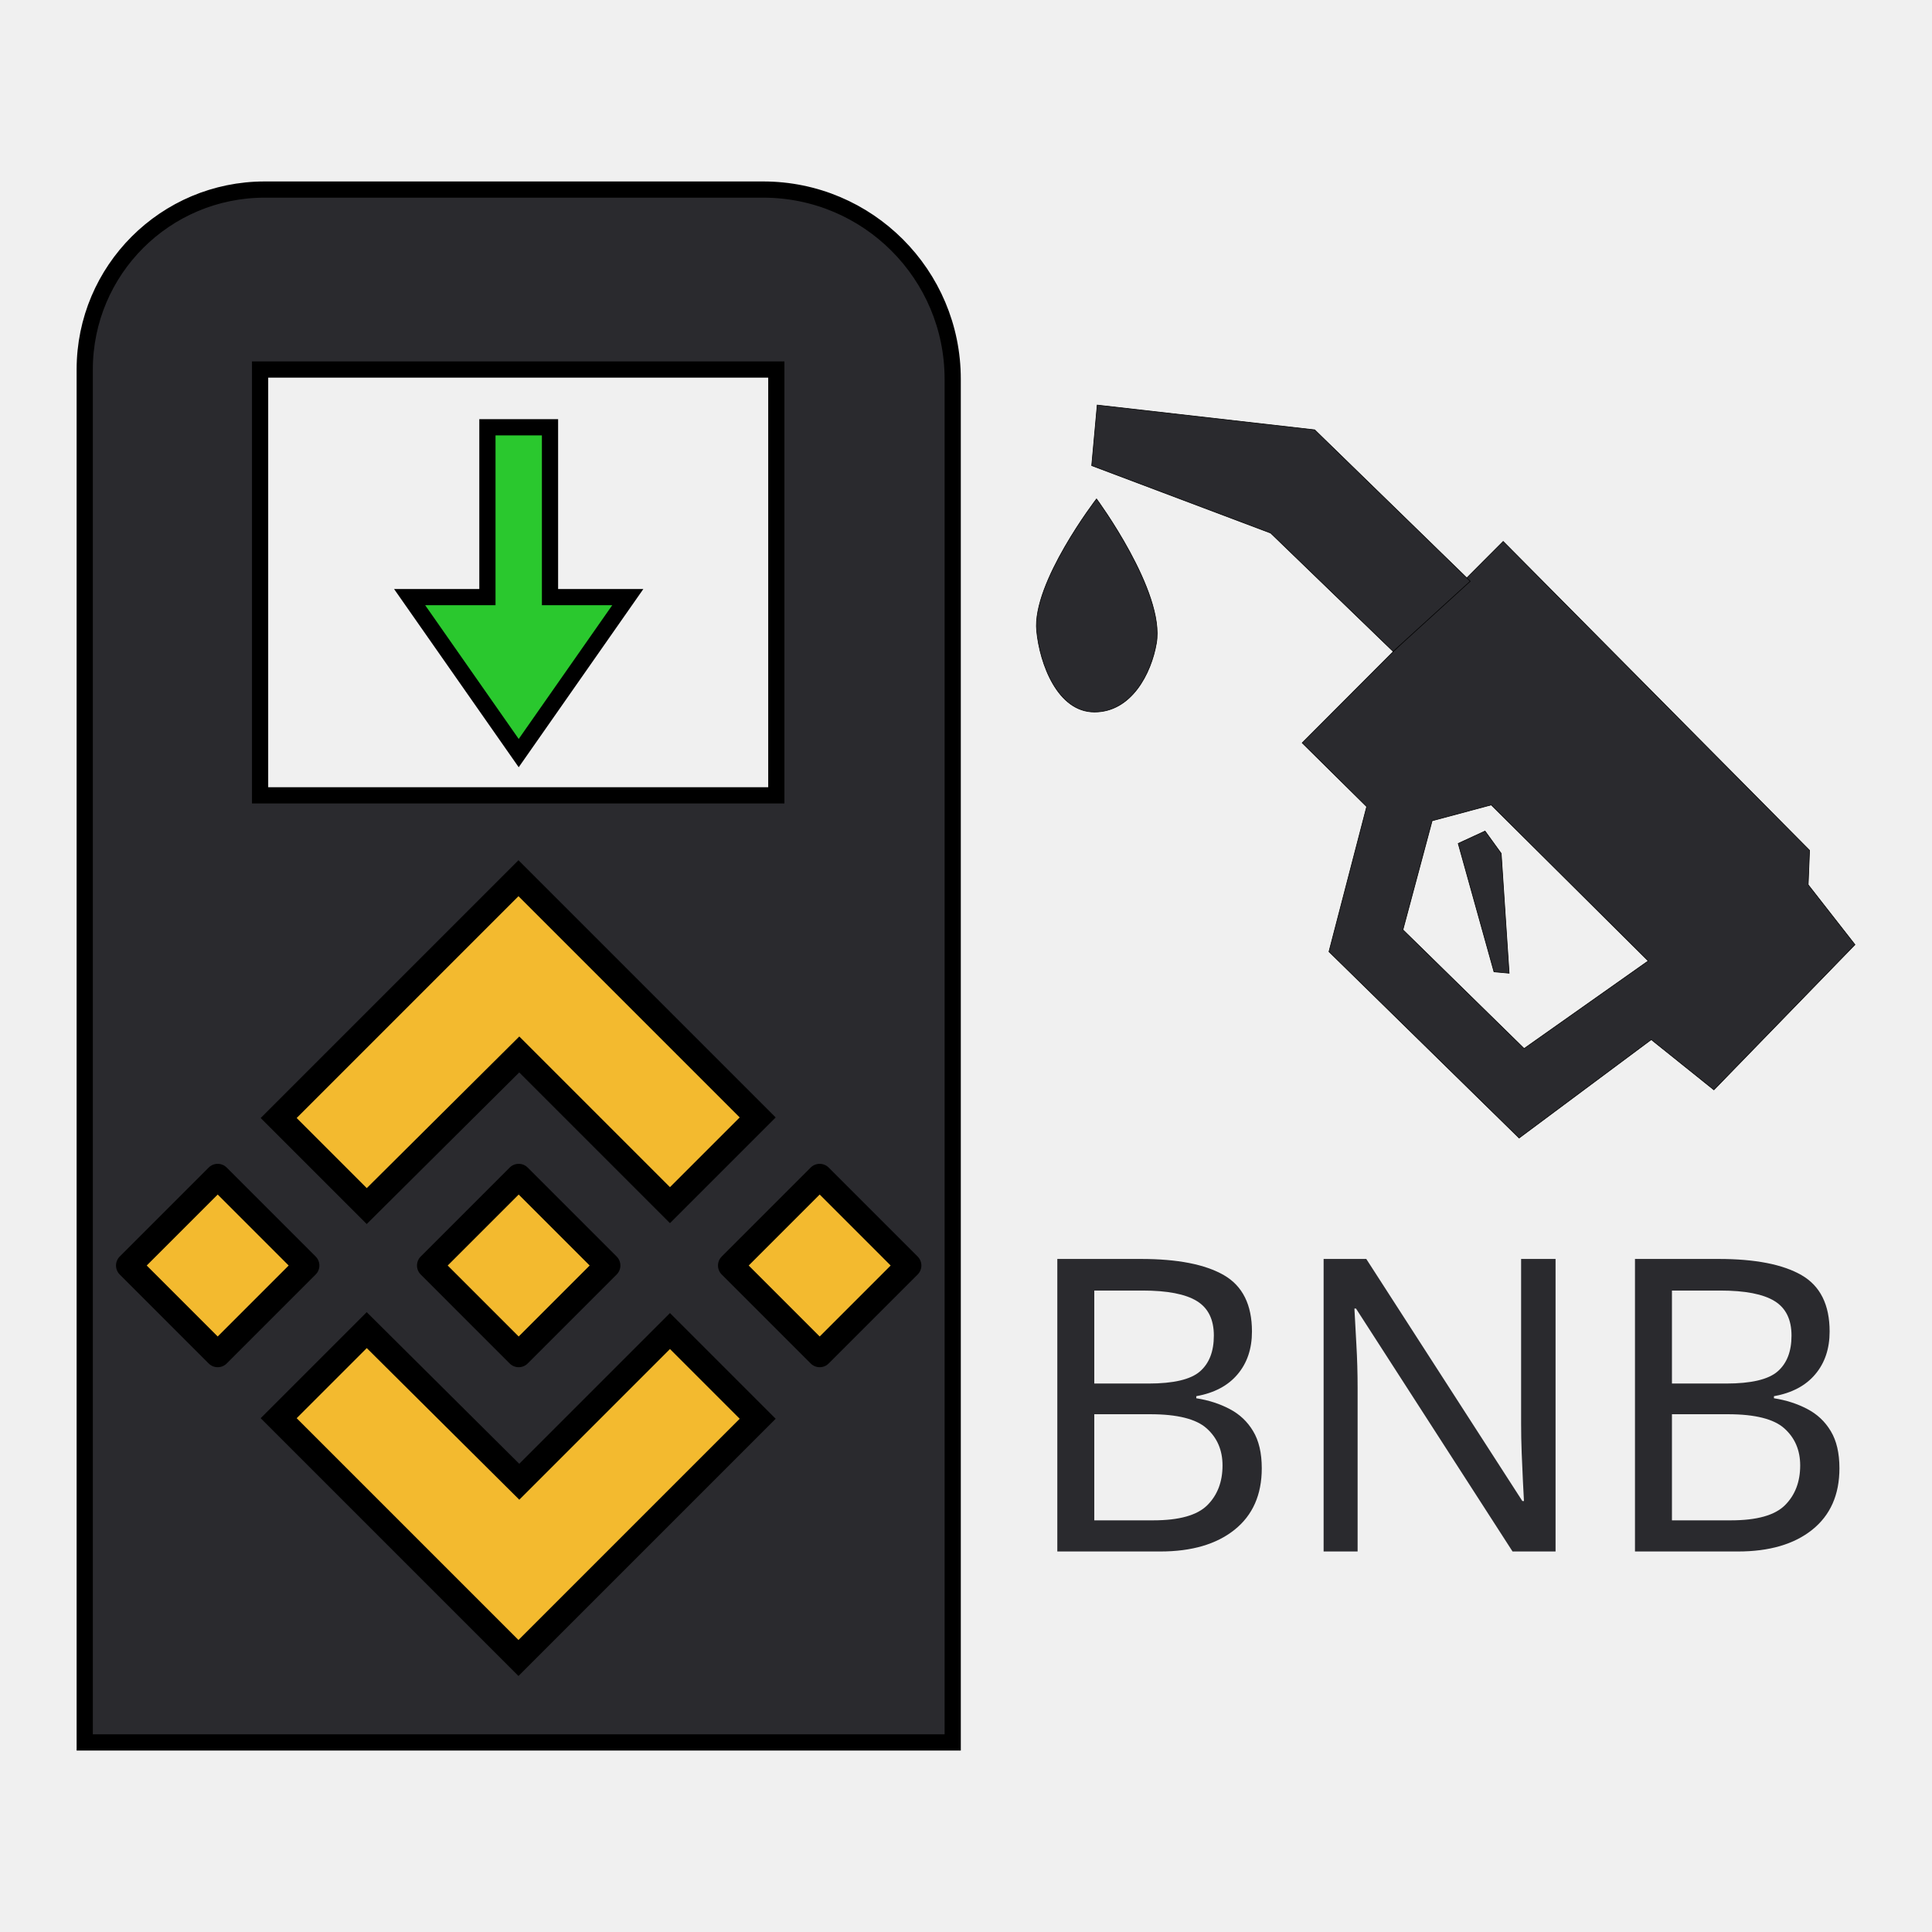
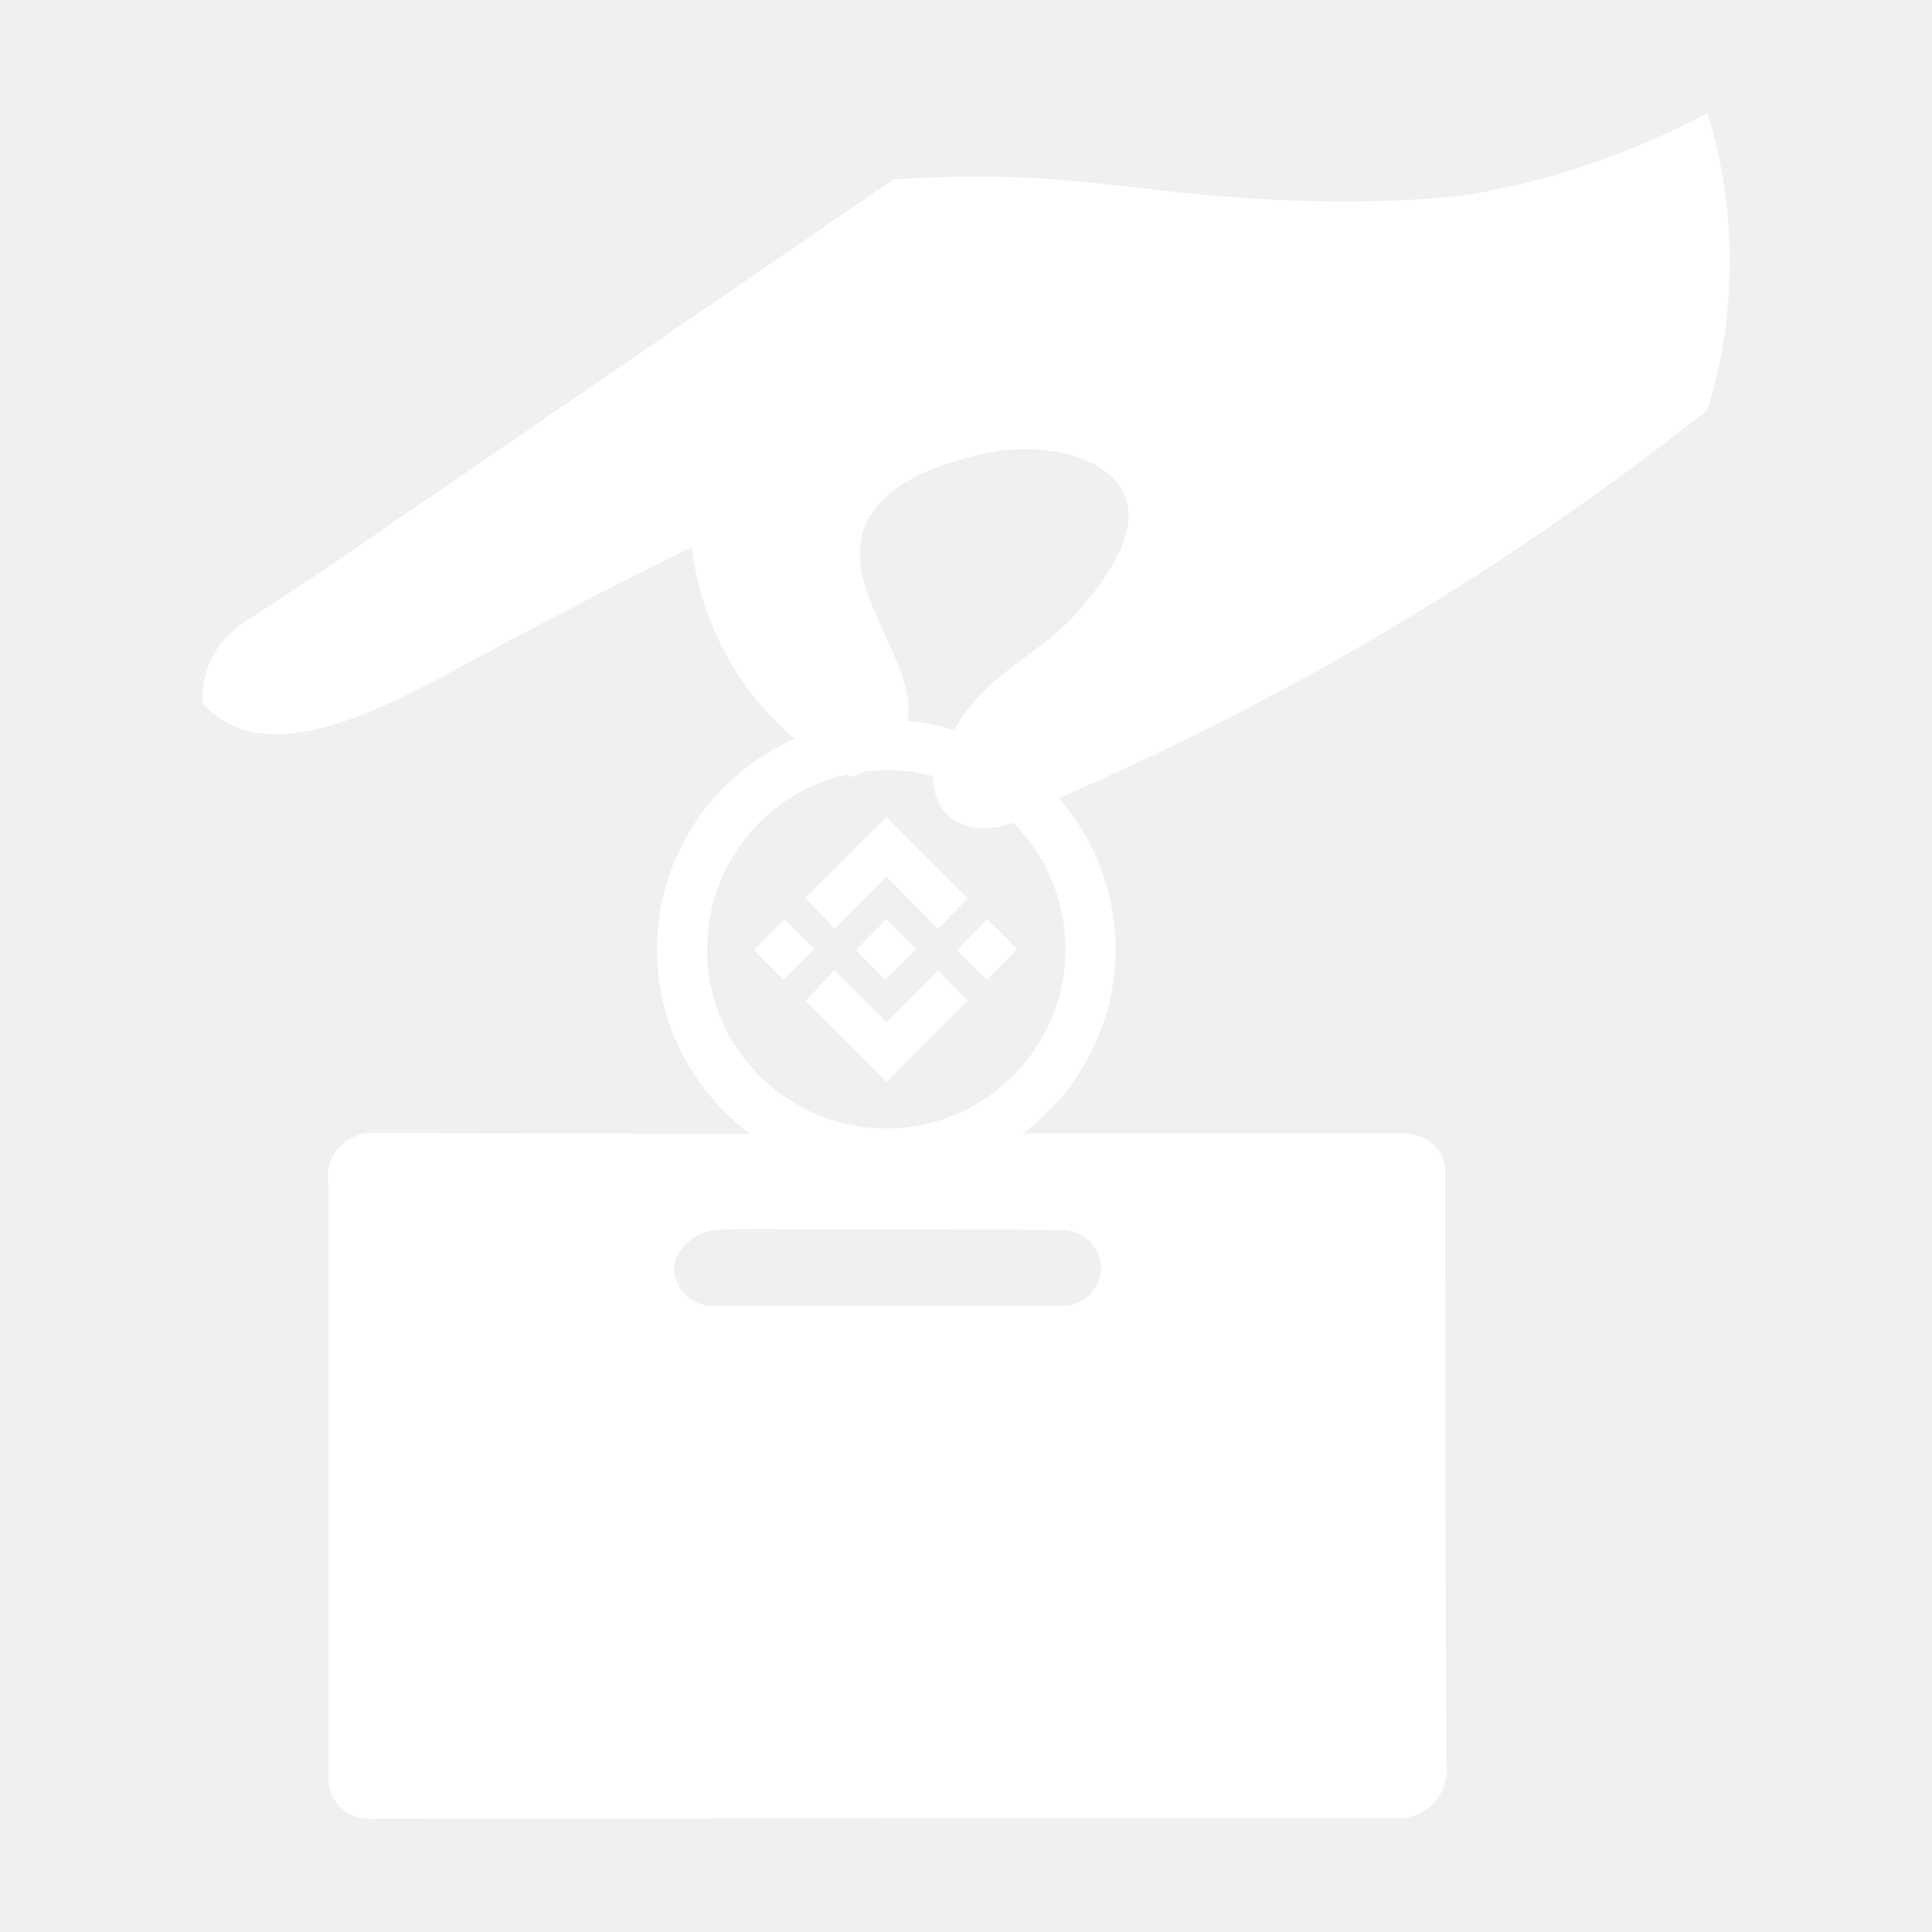
- <svg xmlns="http://www.w3.org/2000/svg" width="1000" height="1000" viewBox="0 0 264.583 264.583" version="1.1" id="svg1406">
-   <defs id="defs1400" />
-   <g id="layer1">
-     <path id="rect2354-5" style="fill:#2a2a2e;fill-opacity:1;stroke:#000000;stroke-width:2.22;stroke-miterlimit:4;stroke-dasharray:none;stroke-opacity:1" d="m 36.25,25.96 a 24.647,24.647 0 0 0 -24.647,24.647 V 238.624 H 130.47 V 51.915 A 25.955,25.955 0 0 0 104.515,25.96 Z m -0.63,24.647 H 106.315 V 108.918 H 35.619 Z" />
-     <g id="g2402-1" transform="matrix(0.1989427,0,0,0.1989427,10638.632,-6595.919)" style="stroke:#000000;stroke-width:17.516;stroke-miterlimit:4;stroke-dasharray:none;stroke-opacity:1">
-       <rect style="fill:#f3ba2f;fill-opacity:1;stroke:#000000;stroke-width:17.516;stroke-linecap:round;stroke-linejoin:round;stroke-miterlimit:4;stroke-dasharray:none;stroke-opacity:1;paint-order:normal" id="rect1636-2-4" width="86.613" height="86.613" x="-61810.512" y="-13690.453" transform="rotate(-45)" />
-       <rect style="fill:#f3ba2f;fill-opacity:1;stroke:#000000;stroke-width:17.516;stroke-linecap:round;stroke-linejoin:round;stroke-miterlimit:4;stroke-dasharray:none;stroke-opacity:1;paint-order:normal" id="rect1638-8-6" width="86.613" height="86.613" x="-61664.004" y="-13543.942" transform="rotate(-45)" />
-       <rect style="fill:#f3ba2f;fill-opacity:1;stroke:#000000;stroke-width:17.516;stroke-linecap:round;stroke-linejoin:round;stroke-miterlimit:4;stroke-dasharray:none;stroke-opacity:1;paint-order:normal" id="rect1640-9-0" width="86.613" height="86.613" x="-61517.492" y="-13397.433" transform="rotate(-45)" />
-       <path style="fill:#f3ba2f;fill-opacity:1;stroke:#000000;stroke-width:17.516;stroke-linecap:butt;stroke-linejoin:miter;stroke-miterlimit:4;stroke-dasharray:none;stroke-opacity:1" d="m -53223.4,34070.496 -60.626,60.623 165.069,165.069 164.674,-164.675 -60.382,-60.383 -103.736,103.737 z" id="path1642-8-4" />
-       <path style="fill:#f3ba2f;fill-opacity:1;stroke:#000000;stroke-width:17.516;stroke-linecap:butt;stroke-linejoin:miter;stroke-miterlimit:4;stroke-dasharray:none;stroke-opacity:1" d="m -53223.4,33985.104 -60.626,-60.623 165.069,-165.069 164.674,164.675 -60.382,60.383 -103.736,-103.737 z" id="path1644-9-6" />
-     </g>
-     <path id="rect2404-1" style="fill:#2ac82e;fill-opacity:1;stroke:#000000;stroke-width:2.22;stroke-miterlimit:4;stroke-dasharray:none;stroke-opacity:1" d="M 66.75,58.517 V 81.773 H 56.097 l 7.469,10.681 7.47,10.681 7.47,-10.681 7.469,-10.681 h -10.653 V 58.517 Z" />
-     <text xml:space="preserve" style="font-style:normal;font-weight:normal;font-size:56.105px;line-height:1.25;font-family:sans-serif;fill:#2a2a2e;fill-opacity:1;stroke:none;stroke-width:1.403;" x="139.361" y="212.472" id="text1319">
-       <tspan id="tspan1317" x="139.361" y="212.472" style="font-style:normal;font-variant:normal;font-weight:normal;font-stretch:normal;font-family:NeueHansKendrick;-inkscape-font-specification:'Neue Hans Kendrick';fill:#2a2a2e;fill-opacity:1;stroke-width:1.403;">BNB</tspan>
-     </text>
-     <g id="g863" transform="translate(0,-16.93333)" style="fill:#2a2a2e;fill-opacity:1">
-       <path id="path1341" style="fill:#2a2a2e;fill-opacity:1;stroke:#000000;stroke-width:0.085px;stroke-linecap:butt;stroke-linejoin:miter;stroke-opacity:1" d="m 205.858,91.079 -27.526,27.592 8.831,8.731 -5.165,19.861 26.041,25.522 18.098,-13.478 8.577,6.88 19.321,-19.887 -6.409,-8.201 0.189,-4.712 z m -1.636,36.087 21.497,21.364 -16.995,11.997 -16.595,-16.262 3.998,-14.929 z" />
-       <path style="fill:#2a2a2e;fill-opacity:1;stroke:#000000;stroke-width:0.085px;stroke-linecap:butt;stroke-linejoin:miter;stroke-opacity:1" d="m 180.045,75.797 21.301,20.736 -10.556,9.614 -16.778,-16.212 -24.506,-9.237 0.754,-8.294 z" id="path1339" />
-       <path style="fill:#2a2a2e;fill-opacity:1;stroke:#000000;stroke-width:0.085px;stroke-linecap:butt;stroke-linejoin:miter;stroke-opacity:1" d="m 199.697,132.444 3.676,-1.697 2.215,3.063 1.083,16.4 -2.073,-0.188 z" id="path1347" />
-       <path style="fill:#2a2a2e;fill-opacity:1;stroke:#000000;stroke-width:0.085px;stroke-linecap:butt;stroke-linejoin:miter;stroke-opacity:1" d="m 150.166,85.26 c 0,0 9.405,12.728 8.201,19.755 -0.714,4.166 -3.435,9.426 -8.483,9.426 -5.048,0 -7.48,-6.592 -7.918,-11.122 -0.635,-6.58 8.2,-18.059 8.2,-18.059 z" id="path1350" />
-     </g>
+ <svg xmlns="http://www.w3.org/2000/svg" id="Agrupar_1" data-name="Agrupar 1" width="4167" height="4167" viewBox="0 0 4167 4167">
+   <defs>
+     <style>
+       .cls-1 {
+         fill: #fff;
+         fill-rule: evenodd;
+       }
+ 
+       .cls-2 {
+         fill: none;
+         stroke: #fff;
+         stroke-width: 108px;
+       }
+     </style>
+   </defs>
+   <path id="Forma_3" data-name="Forma 3" class="cls-1" d="M1625.95,2445.76q-418.965-1.005-837.926-2c-31.544,6.6-59.5,26.36-72.993,55.99a96.606,96.606,0,0,0-7,55.99V3828.6c-1.289,21.1,4.316,42.05,17,59,19.065,25.48,50.936,37.88,82.992,34.99q1098.4-.99,2196.8-2a103.306,103.306,0,0,0,113.99-121.98q-0.99-632.94-2-1265.86c1.08-15.69-1.8-30.79-9-44-15.57-28.57-50.32-46.22-90.99-43.99H2182.9l-176.99,61.99q25.56,72.495,51.12,144.98,116.925,0.51,233.86,1c49.36,0.54,87.23,42.68,83.99,87.99-2.94,41.21-39.23,75.75-83.99,76H1535.96c-46.92-.77-83.56-40.03-82-83.99,1.22-34.31,38.84-70.1,78-78,2.11-.42,4.15-0.76,6.07-1,34.59-4.23,144.56-3.5,200-3,6.48-7.84,12.85-15.64,19.24-23.57,38.06-47.17,73.83-94.71,108.66-144.41Q1745.93,2464.255,1625.95,2445.76Z" />
+   <path id="Retângulo_2" data-name="Retângulo 2" class="cls-1" d="M1676.03,2462.75h471v188.98h-471V2462.75h0Z" />
+   <circle id="Elipse_1" data-name="Elipse 1" class="cls-2" cx="1911.53" cy="2047.295" r="440.5" />
+   <g id="BNB">
+     <path id="Forma_2" data-name="Forma 2" class="cls-1" d="M1912.03,1761.83q87.495,87.99,175,175.98-32,32.505-64,65l-111-111.99q-55.995,56-112,111.99l-63-66Q1824.525,1849.33,1912.03,1761.83Z" />
+     <path id="Forma_2_copiar" data-name="Forma 2 copiar" class="cls-1" d="M1912.03,2333.77q87.495-87.99,175-175.98-32-32.505-64-64.99-55.5,55.995-111,111.98-55.995-56-112-111.98-31.5,32.985-63,65.99Q1824.525,2246.285,1912.03,2333.77Z" />
+     <path id="Retângulo_1" data-name="Retângulo 1" class="cls-1" d="M1911.94,1982.8l64.3,64.33h0l-66.11,66.19h0l-64.3-64.32h0l66.11-66.2h0Z" />
+     <path id="Retângulo_1_copiar" data-name="Retângulo 1 copiar" class="cls-1" d="M2129.73,1982.8l64.3,64.33h0l-66.11,66.19h0l-64.3-64.32h0l66.11-66.2h0Z" />
+     <path id="Retângulo_1_copiar_2" data-name="Retângulo 1 copiar 2" class="cls-1" d="M1692.14,1982.8l64.3,64.33h0l-66.11,66.19h0l-64.3-64.32h0l66.11-66.2h0Z" />
  </g>
+   <path id="Forma_1" data-name="Forma 1" class="cls-1" d="M3682.72,244c-153.55,81.271-316.28,139.18-486.95,170.981-121.31,22.6-372.95,27.872-612.94,4-157.71-15.688-289.48-36.623-447.96-38-70.01-.607-138.62,1.37-207.98,6Q1315.955,805.939,705.006,1224.89c-52.361,34.6-120.841,80.55-154.986,101.99-26.944,16.92-68.518,41.99-93.991,93.99-14.326,29.24-20.664,61.37-20,94.99a198.343,198.343,0,0,0,42,36c142.219,90.49,364.991-31.72,547.953-130.99,149.11-80.91,305.71-161.61,465.95-240.97a644.552,644.552,0,0,0,78.99,240.97c61.67,108.71,153.79,196.34,264.98,254.97,54.25-19.25,91.21-47.31,109.99-84.99,66.61-133.65-137.15-305.1-81.99-451.95,32.54-86.64,139.76-138.86,290.97-166.98,138.02-15.551,240.34,27.448,269.97,94.99,28.38,64.67-9.99,152.74-106.99,259.97-74,81.81-175.09,118.41-246.97,225.98-27,40.39-46.37,84.35-59,130.98,3.02,31.07,13.93,57.95,34,75.99,44.59,40.09,134.32,36.87,212.98-27.99a6205.657,6205.657,0,0,0,828.92-429.96,6201.389,6201.389,0,0,0,594.94-417.951A1084.7,1084.7,0,0,0,3682.72,244Z" />
</svg>
